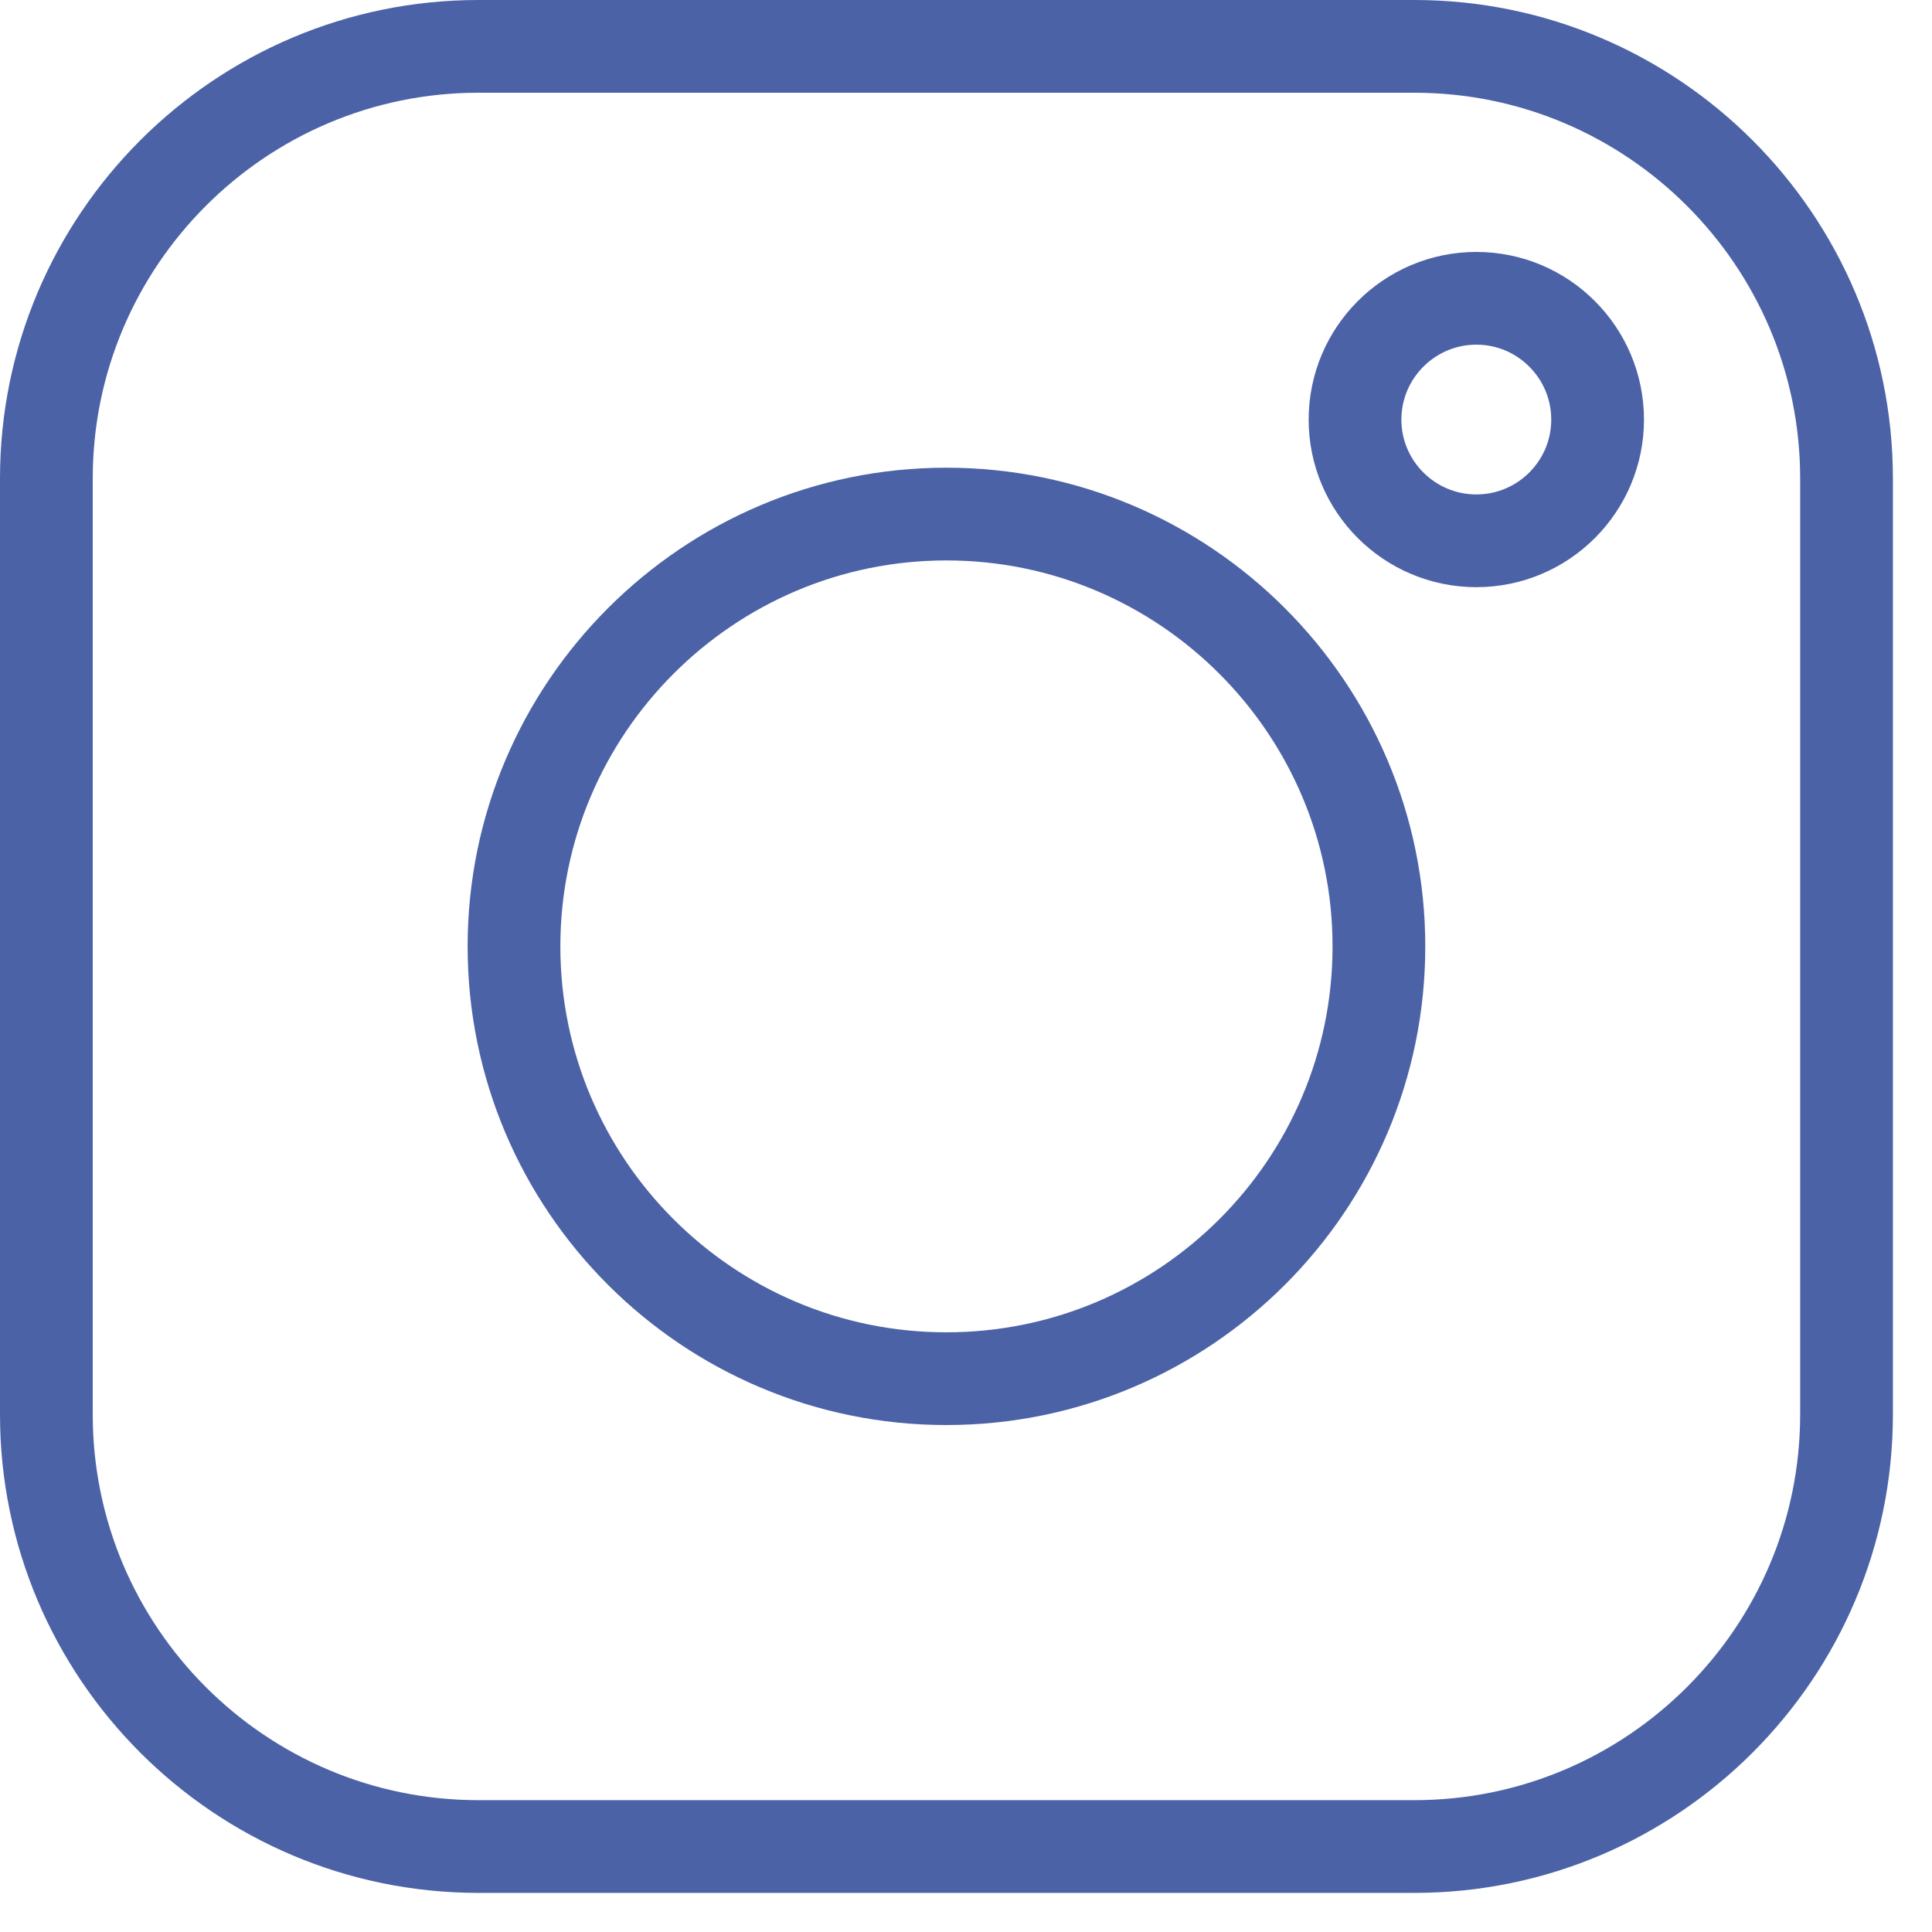
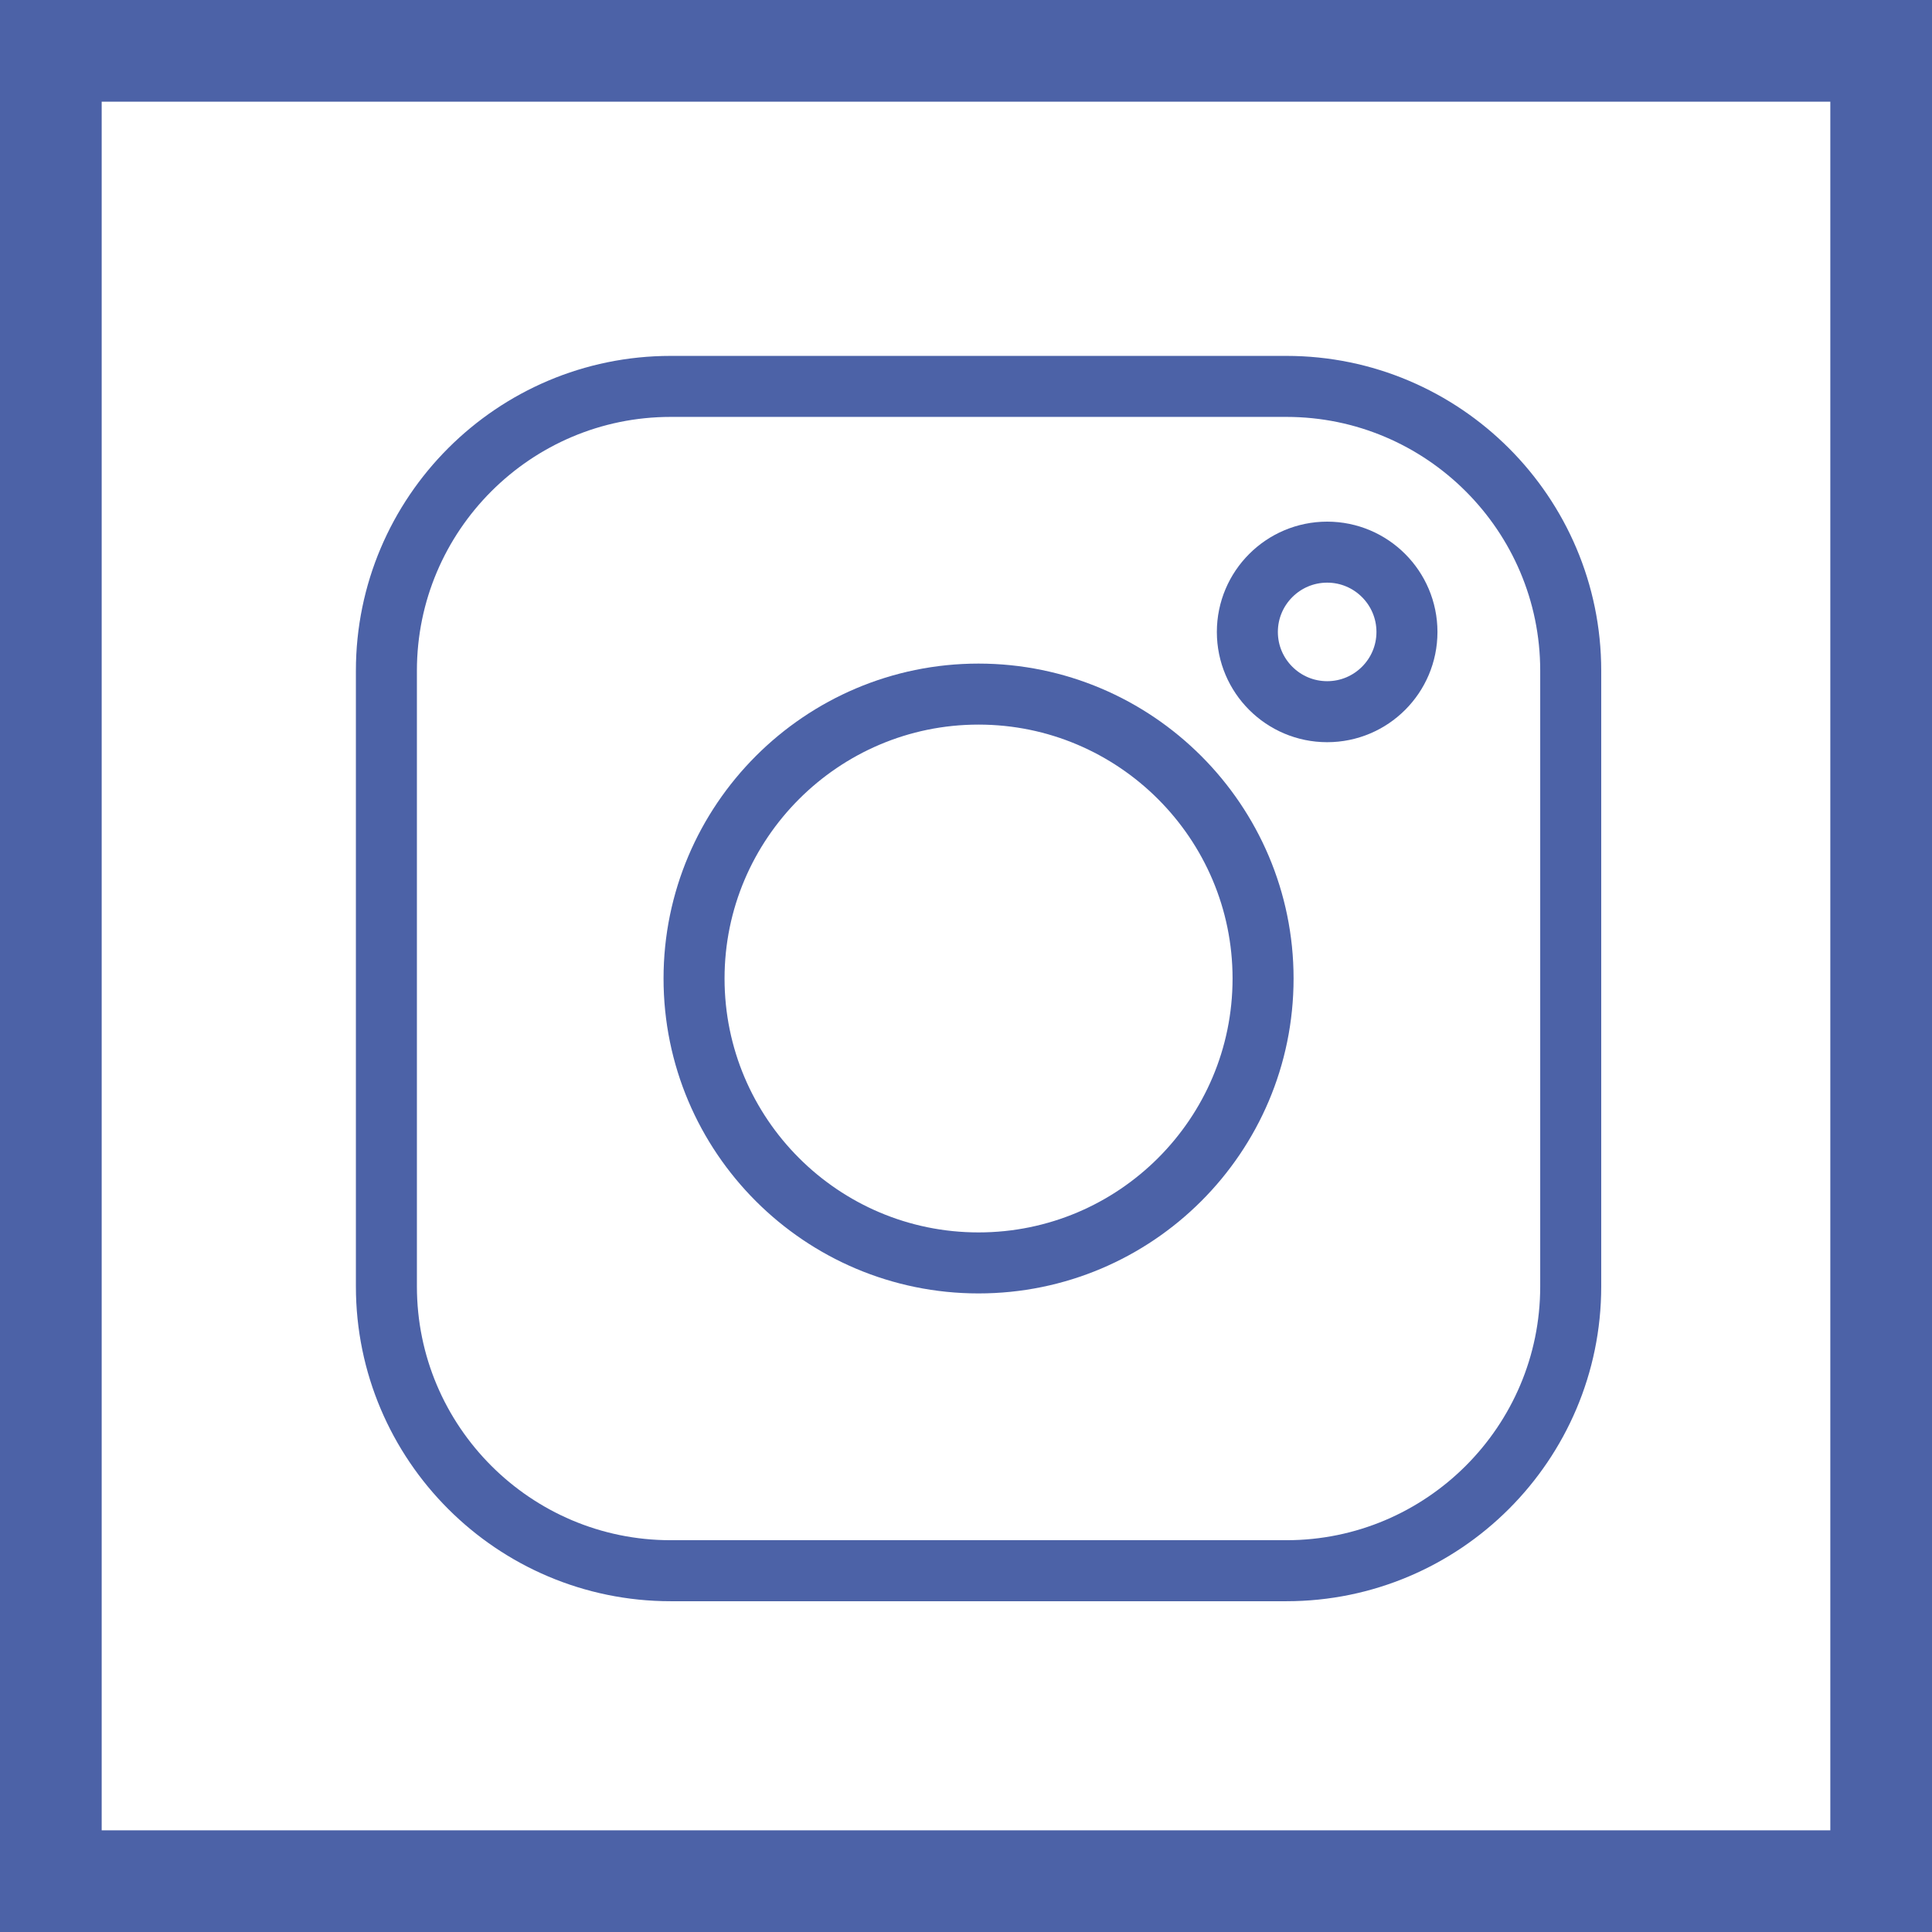
- <svg xmlns="http://www.w3.org/2000/svg" width="25px" height="25px" viewBox="0 0 25 25" version="1.1">
+ <svg xmlns="http://www.w3.org/2000/svg" width="38px" height="38px" viewBox="0 0 38 38" version="1.1">
  <defs />
  <g id="Page-1" stroke="none" stroke-width="1" fill="none" fill-rule="evenodd">
-     <g id="instagram" stroke="#4C62A7" stroke-width="1.2">
-       <path d="M6.191,0.6 C3.108,0.6 0.6,3.109 0.6,6.191 L0.6,18.303 C0.6,21.387 3.108,23.894 6.191,23.894 L18.302,23.894 C21.384,23.894 23.894,21.387 23.894,18.303 L23.894,6.191 C23.894,3.109 21.384,0.6 18.302,0.6 L6.191,0.6 Z" id="Stroke-1" />
-       <path d="M12.246,6.652 C9.161,6.652 6.651,9.165 6.651,12.246 C6.651,15.335 9.161,17.84 12.246,17.84 C15.333,17.84 17.843,15.335 17.843,12.246 C17.843,9.165 15.333,6.652 12.246,6.652 Z" id="Stroke-3" />
-       <path d="M20.673,5.43 C20.673,6.295 19.97,6.998 19.104,6.998 C18.238,6.998 17.534,6.295 17.534,5.43 C17.534,4.564 18.238,3.86 19.104,3.86 C19.97,3.86 20.673,4.564 20.673,5.43 Z" id="Stroke-5" />
+     <g id="instagram" transform="translate(1, 1)" stroke="#4C62A7">
+       <rect id="Rectangle" stroke-width="2" x="0" y="0" width="36" height="36" />
+       <g id="Group" transform="translate(6, 6)" stroke-width="1.2">
+         <path d="M6.191,0.6 C3.108,0.6 0.6,3.109 0.6,6.191 L0.6,18.303 C0.6,21.387 3.108,23.894 6.191,23.894 L18.302,23.894 C21.384,23.894 23.894,21.387 23.894,18.303 L23.894,6.191 C23.894,3.109 21.384,0.6 18.302,0.6 L6.191,0.6 Z" id="Stroke-1" />
+         <path d="M12.246,6.652 C9.161,6.652 6.651,9.165 6.651,12.246 C6.651,15.335 9.161,17.84 12.246,17.84 C15.333,17.84 17.843,15.335 17.843,12.246 C17.843,9.165 15.333,6.652 12.246,6.652 Z" id="Stroke-3" />
+         <path d="M20.673,5.43 C20.673,6.295 19.97,6.998 19.104,6.998 C18.238,6.998 17.534,6.295 17.534,5.43 C17.534,4.564 18.238,3.86 19.104,3.86 C19.97,3.86 20.673,4.564 20.673,5.43 Z" id="Stroke-5" />
+       </g>
    </g>
  </g>
</svg>
